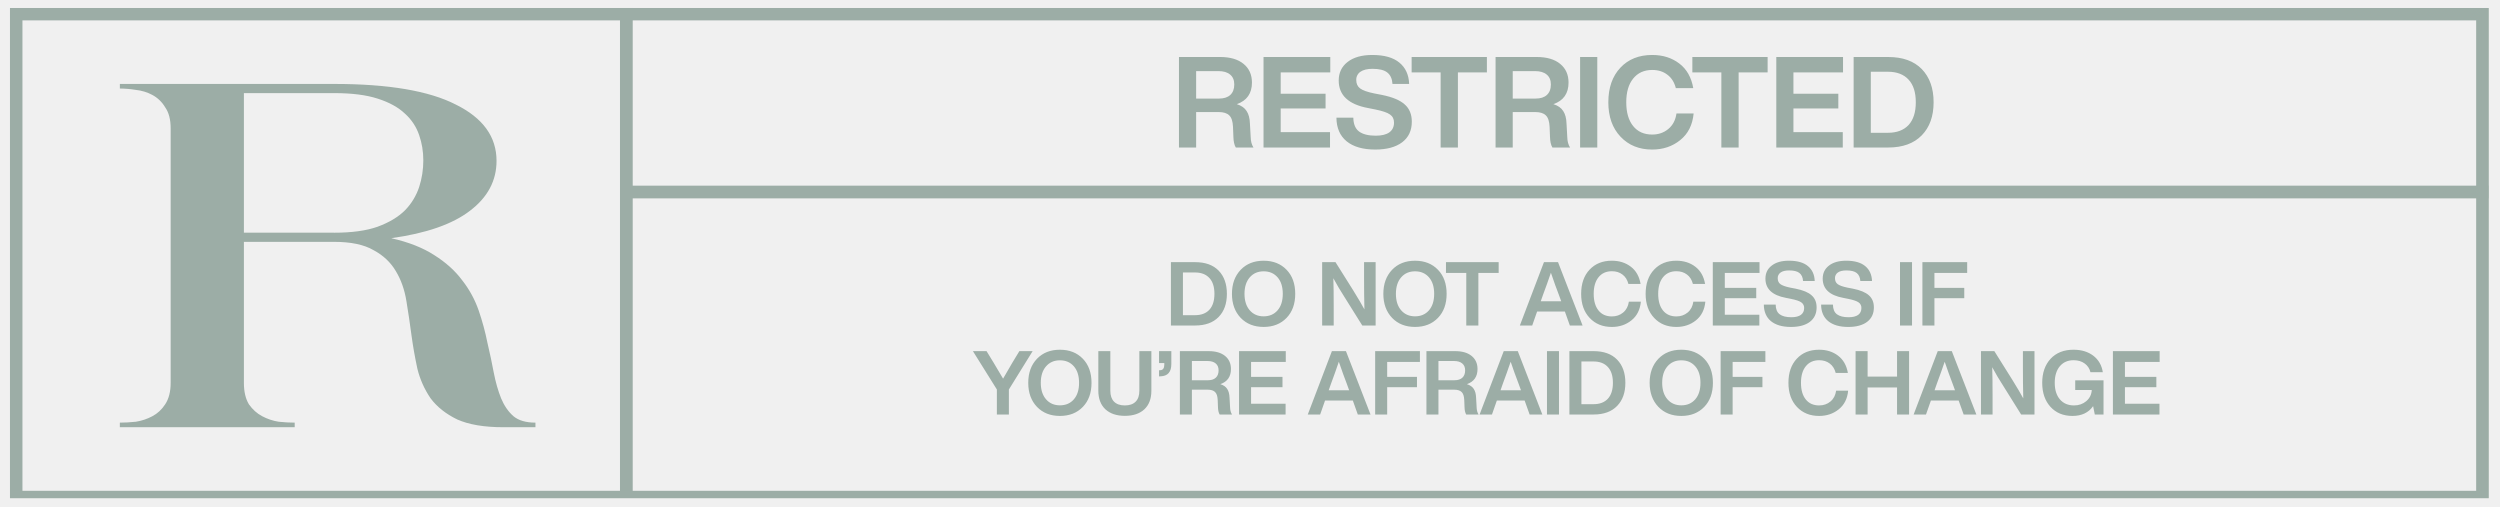
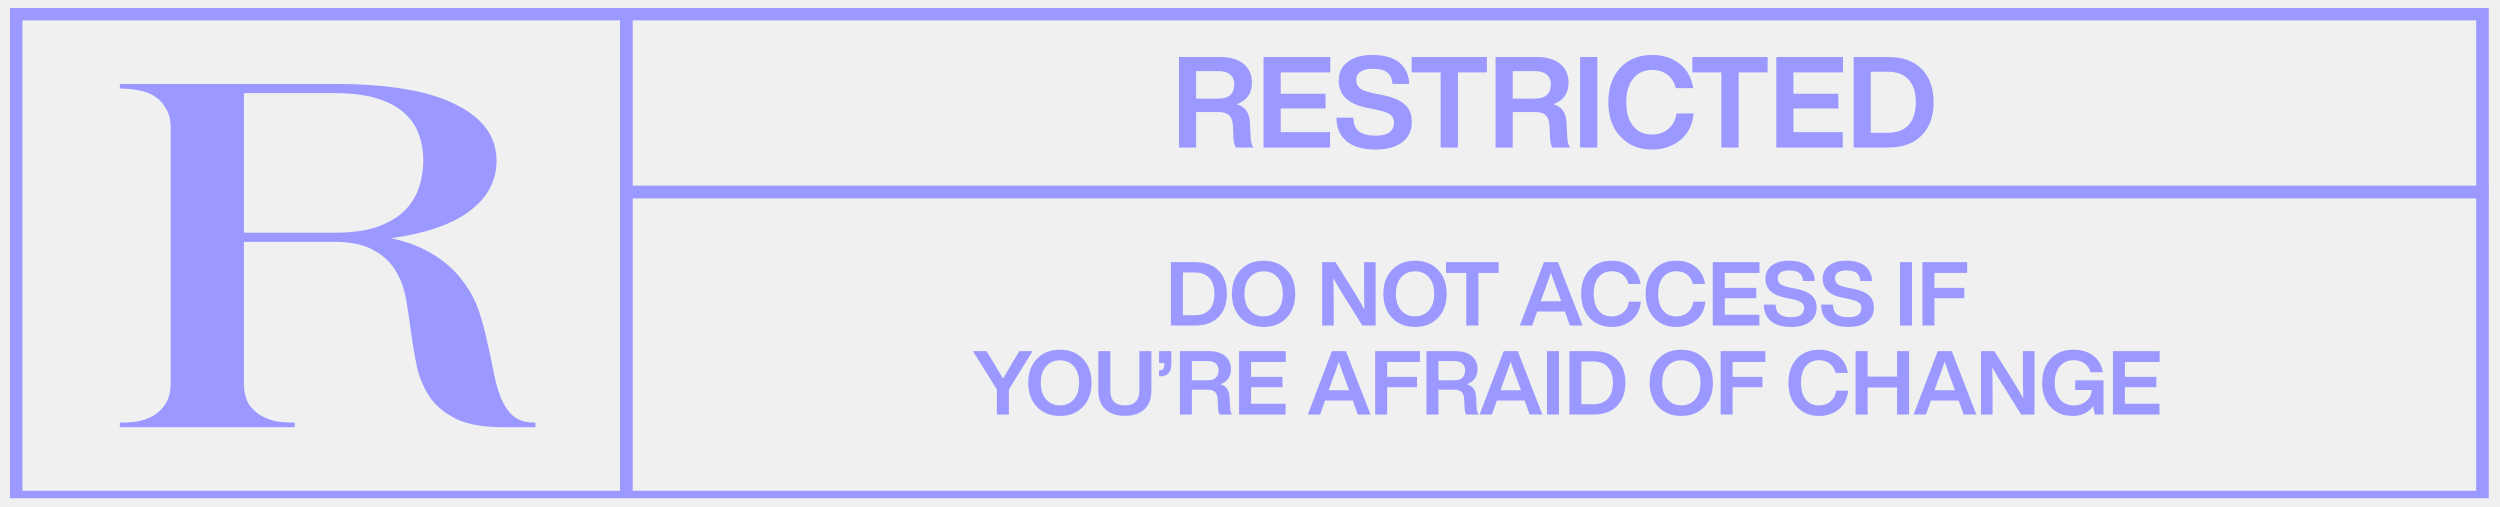
<svg xmlns="http://www.w3.org/2000/svg" width="163" height="33" viewBox="0 0 163 33" fill="none">
  <g clip-path="url(#clip0_56_320)">
    <g clip-path="url(#clip1_56_320)">
      <mask id="mask0_56_320" style="mask-type:luminance" maskUnits="userSpaceOnUse" x="0" y="0" width="163" height="33">
        <path d="M0.635 0.5H162.275V32.828H0.635V0.5Z" fill="white" />
      </mask>
      <g mask="url(#mask0_56_320)">
-         <path fill-rule="evenodd" clip-rule="evenodd" d="M161.446 1.329H1.464V32H161.446V1.329ZM0.635 0.5V32.828H162.275V0.5H0.635Z" fill="#9CADA6" />
-         <path d="M32.822 27.855C31.569 27.855 30.564 27.686 29.808 27.347C29.072 26.989 28.495 26.532 28.077 25.974C27.674 25.386 27.381 24.729 27.212 24.035C27.054 23.305 26.924 22.568 26.824 21.827C26.727 21.089 26.618 20.353 26.496 19.618C26.376 18.882 26.147 18.236 25.809 17.679C25.471 17.102 24.984 16.644 24.347 16.306C23.73 15.948 22.875 15.769 21.781 15.769H15.902V24.96C15.902 25.537 16.012 26.004 16.23 26.363C16.469 26.701 16.757 26.96 17.095 27.138C17.431 27.317 17.794 27.438 18.17 27.497C18.548 27.537 18.896 27.556 19.214 27.556V27.855H7.814V27.556C8.133 27.556 8.481 27.537 8.859 27.497C9.238 27.437 9.596 27.318 9.933 27.138C10.272 26.96 10.55 26.7 10.769 26.363C11.008 26.005 11.127 25.537 11.127 24.96V8.369C11.127 7.791 11.008 7.334 10.769 6.996C10.569 6.656 10.28 6.377 9.933 6.19C9.6 6.012 9.235 5.901 8.86 5.862C8.514 5.805 8.165 5.775 7.815 5.772V5.473H21.781C25.322 5.473 27.968 5.921 29.718 6.817C31.489 7.692 32.374 8.915 32.374 10.487C32.374 11.78 31.798 12.865 30.644 13.74C29.51 14.615 27.799 15.212 25.511 15.53C26.645 15.788 27.579 16.157 28.316 16.635C29.072 17.112 29.679 17.659 30.136 18.276C30.601 18.868 30.964 19.534 31.211 20.245C31.449 20.941 31.639 21.638 31.777 22.334C31.937 23.01 32.076 23.667 32.195 24.304C32.315 24.92 32.474 25.478 32.673 25.974C32.872 26.452 33.14 26.84 33.478 27.138C33.817 27.417 34.294 27.556 34.911 27.556V27.855H32.822ZM21.781 15.173C22.934 15.173 23.879 15.043 24.615 14.784C25.372 14.506 25.969 14.147 26.407 13.71C26.827 13.28 27.143 12.76 27.331 12.188C27.511 11.629 27.601 11.045 27.6 10.457C27.6 9.88 27.511 9.333 27.331 8.816C27.15 8.276 26.831 7.793 26.407 7.414C25.969 6.995 25.372 6.668 24.615 6.428C23.879 6.19 22.934 6.071 21.781 6.071H15.902V15.172H21.78L21.781 15.173Z" fill="#9CADA6" />
-         <path fill-rule="evenodd" clip-rule="evenodd" d="M40.423 32.828V0.5H41.253V32.828H40.423Z" fill="#9CADA6" />
-         <path fill-rule="evenodd" clip-rule="evenodd" d="M40.423 12.105H162.275V12.934H40.424V12.105H40.423Z" fill="#9CADA6" />
-         <path d="M81.495 8.051L81.544 8.93C81.55 9.212 81.611 9.441 81.727 9.618H80.574C80.475 9.452 80.423 9.217 80.417 8.913L80.391 8.267C80.376 7.908 80.293 7.66 80.144 7.521C80 7.377 79.767 7.306 79.448 7.306H77.988V9.618H76.869V3.716H79.547C80.204 3.716 80.716 3.865 81.079 4.164C81.445 4.462 81.627 4.869 81.627 5.383C81.627 6.09 81.298 6.56 80.642 6.791C80.939 6.886 81.152 7.035 81.279 7.239C81.412 7.438 81.484 7.709 81.495 8.051ZM77.988 4.636V6.427H79.48C79.795 6.427 80.039 6.349 80.21 6.195C80.386 6.035 80.475 5.805 80.475 5.506C80.475 5.225 80.384 5.009 80.201 4.86C80.024 4.711 79.771 4.636 79.439 4.636H77.988ZM86.734 3.717V4.719H83.501V6.112H86.427V7.073H83.501V8.615H86.717V9.618H82.382V3.716L86.734 3.717ZM89.663 9.751C88.862 9.751 88.241 9.571 87.799 9.212C87.362 8.853 87.141 8.339 87.135 7.671H88.237C88.243 8.09 88.368 8.391 88.61 8.574C88.859 8.756 89.222 8.847 89.697 8.847C90.083 8.847 90.379 8.775 90.583 8.632C90.788 8.482 90.89 8.27 90.89 7.994C90.89 7.761 90.801 7.585 90.625 7.463C90.454 7.341 90.139 7.233 89.68 7.14L89.182 7.041C87.917 6.802 87.284 6.206 87.284 5.249C87.284 4.742 87.478 4.338 87.864 4.039C88.252 3.736 88.787 3.584 89.473 3.584C90.251 3.584 90.84 3.75 91.238 4.081C91.642 4.412 91.854 4.876 91.877 5.473H90.79C90.769 5.137 90.655 4.888 90.451 4.727C90.251 4.567 89.931 4.487 89.489 4.487C89.147 4.487 88.884 4.551 88.702 4.678C88.614 4.737 88.543 4.817 88.495 4.911C88.447 5.006 88.424 5.111 88.428 5.217C88.428 5.454 88.511 5.637 88.677 5.764C88.849 5.89 89.149 5.999 89.58 6.087L90.094 6.187C90.785 6.325 91.282 6.532 91.586 6.808C91.896 7.079 92.05 7.455 92.05 7.936C92.05 8.51 91.841 8.958 91.42 9.278C91.001 9.593 90.415 9.751 89.663 9.751ZM92.039 3.717H96.946V4.719H95.056V9.618H93.929V4.719H92.039V3.717ZM102.137 8.051L102.186 8.93C102.192 9.212 102.253 9.441 102.368 9.618H101.216C101.117 9.452 101.065 9.217 101.059 8.913L101.034 8.267C101.018 7.908 100.934 7.66 100.785 7.521C100.642 7.377 100.41 7.306 100.089 7.306H98.63V9.618H97.511V3.716H100.189C100.847 3.716 101.358 3.865 101.722 4.164C102.087 4.462 102.269 4.869 102.269 5.383C102.269 6.09 101.941 6.56 101.283 6.791C101.581 6.886 101.794 7.035 101.921 7.239C102.053 7.438 102.126 7.709 102.137 8.051ZM98.63 4.636V6.427H100.122C100.437 6.427 100.681 6.349 100.852 6.195C101.029 6.035 101.117 5.805 101.117 5.506C101.117 5.225 101.026 5.009 100.843 4.86C100.666 4.711 100.412 4.636 100.081 4.636H98.63ZM104.143 9.618H103.023V3.716H104.143V9.618ZM107.723 9.751C106.873 9.751 106.185 9.472 105.659 8.913C105.129 8.355 104.863 7.607 104.863 6.668C104.863 5.722 105.126 4.971 105.651 4.412C106.17 3.86 106.862 3.584 107.723 3.584C108.415 3.584 109.002 3.769 109.489 4.14C109.975 4.509 110.279 5.046 110.401 5.747H109.265C109.166 5.36 108.98 5.068 108.71 4.869C108.445 4.664 108.116 4.561 107.723 4.561C107.199 4.561 106.784 4.749 106.48 5.126C106.181 5.496 106.032 6.01 106.032 6.667C106.032 7.33 106.181 7.847 106.48 8.217C106.778 8.588 107.193 8.773 107.723 8.773C108.132 8.773 108.484 8.652 108.776 8.408C109.069 8.165 109.246 7.827 109.306 7.397H110.425C110.354 8.148 110.061 8.728 109.547 9.137C109.039 9.547 108.431 9.751 107.723 9.751ZM110.341 3.717H115.249V4.719H113.359V9.618H112.232V4.719H110.341V3.717ZM120.165 3.717V4.719H116.932V6.112H119.859V7.073H116.932V8.615H120.149V9.618H115.814V3.716L120.165 3.717ZM120.857 3.717H123.112C124.056 3.717 124.786 3.979 125.299 4.503C125.814 5.034 126.071 5.756 126.071 6.668C126.071 7.579 125.814 8.297 125.299 8.823C124.786 9.353 124.056 9.618 123.112 9.618H120.857V3.717ZM121.976 8.657H123.096C123.675 8.657 124.123 8.488 124.439 8.151C124.753 7.809 124.91 7.313 124.91 6.668C124.91 6.021 124.753 5.529 124.439 5.191C124.123 4.849 123.675 4.678 123.096 4.678H121.976V8.657ZM76.344 17.092H77.922C78.584 17.092 79.095 17.276 79.454 17.644C79.814 18.014 79.993 18.519 79.993 19.158C79.993 19.796 79.814 20.299 79.454 20.667C79.095 21.037 78.584 21.223 77.922 21.223H76.344L76.344 17.092ZM77.127 20.55H77.911C78.317 20.55 78.631 20.433 78.85 20.197C79.071 19.957 79.181 19.61 79.181 19.158C79.181 18.706 79.072 18.361 78.85 18.124C78.631 17.885 78.317 17.765 77.911 17.765H77.127L77.127 20.55ZM83.886 20.724C83.507 21.119 83.008 21.316 82.389 21.316C81.77 21.316 81.272 21.119 80.892 20.724C80.514 20.326 80.323 19.804 80.323 19.158C80.323 18.512 80.513 17.99 80.892 17.591C81.272 17.196 81.77 16.999 82.389 16.999C83.008 16.999 83.507 17.196 83.886 17.591C84.262 17.981 84.449 18.504 84.449 19.158C84.449 19.811 84.262 20.333 83.886 20.724ZM81.141 19.158C81.141 19.61 81.255 19.968 81.484 20.231C81.712 20.494 82.014 20.625 82.389 20.625C82.768 20.625 83.072 20.494 83.3 20.231C83.524 19.972 83.637 19.614 83.637 19.158C83.637 18.701 83.525 18.343 83.3 18.084C83.072 17.821 82.768 17.69 82.389 17.69C82.014 17.69 81.713 17.821 81.484 18.084C81.256 18.348 81.141 18.706 81.141 19.158ZM88.937 18.172V17.092H89.691V21.223H88.821L87.671 19.384C87.41 18.98 87.164 18.566 86.934 18.142C86.951 18.576 86.958 19.243 86.958 20.144V21.223H86.204V17.092H87.074L88.229 18.931C88.573 19.489 88.817 19.902 88.96 20.173C88.944 19.506 88.936 18.839 88.937 18.172ZM93.757 20.724C93.378 21.119 92.879 21.316 92.26 21.316C91.641 21.316 91.142 21.119 90.763 20.724C90.384 20.326 90.194 19.804 90.194 19.158C90.194 18.512 90.384 17.99 90.763 17.591C91.142 17.196 91.641 16.999 92.26 16.999C92.879 16.999 93.378 17.196 93.757 17.591C94.133 17.981 94.32 18.504 94.32 19.158C94.32 19.811 94.133 20.333 93.757 20.724ZM91.013 19.158C91.013 19.61 91.126 19.968 91.355 20.231C91.583 20.494 91.885 20.625 92.26 20.625C92.639 20.625 92.943 20.494 93.171 20.231C93.395 19.972 93.508 19.614 93.508 19.158C93.508 18.701 93.395 18.343 93.171 18.084C92.943 17.821 92.639 17.69 92.26 17.69C91.885 17.69 91.583 17.821 91.355 18.084C91.126 18.348 91.013 18.706 91.013 19.158ZM94.278 17.092H97.713V17.794H96.39V21.223H95.601V17.794H94.278V17.092ZM103.184 21.223H102.354L102.03 20.312H100.219L99.9 21.223H99.094L100.666 17.092H101.583L103.184 21.223ZM100.613 19.198L100.457 19.644H101.792L101.629 19.198C101.493 18.854 101.323 18.381 101.119 17.782C100.956 18.262 100.788 18.734 100.613 19.198ZM105.093 21.317C104.497 21.317 104.015 21.121 103.648 20.73C103.277 20.339 103.091 19.815 103.091 19.158C103.091 18.497 103.275 17.97 103.642 17.58C104.006 17.192 104.49 16.998 105.093 16.998C105.577 16.998 105.988 17.129 106.329 17.388C106.67 17.647 106.882 18.023 106.967 18.514H106.172C106.103 18.243 105.973 18.038 105.784 17.899C105.598 17.756 105.368 17.684 105.093 17.684C104.725 17.684 104.436 17.815 104.223 18.078C104.014 18.337 103.909 18.697 103.909 19.158C103.909 19.622 104.014 19.983 104.223 20.243C104.431 20.502 104.722 20.631 105.093 20.631C105.38 20.631 105.625 20.547 105.83 20.376C106.035 20.206 106.159 19.97 106.202 19.669H106.985C106.934 20.194 106.73 20.6 106.37 20.887C106.014 21.173 105.588 21.317 105.093 21.317ZM109.298 21.317C108.702 21.317 108.22 21.121 107.853 20.73C107.482 20.339 107.295 19.815 107.295 19.158C107.295 18.497 107.48 17.97 107.847 17.58C108.211 17.192 108.694 16.998 109.298 16.998C109.781 16.998 110.193 17.129 110.533 17.388C110.874 17.647 111.087 18.023 111.172 18.514H110.377C110.308 18.243 110.178 18.038 109.988 17.899C109.802 17.756 109.572 17.684 109.298 17.684C108.93 17.684 108.64 17.815 108.427 18.078C108.218 18.337 108.114 18.697 108.114 19.158C108.114 19.622 108.218 19.983 108.427 20.243C108.636 20.502 108.927 20.631 109.298 20.631C109.584 20.631 109.829 20.547 110.035 20.376C110.239 20.206 110.363 19.97 110.406 19.669H111.189C111.139 20.194 110.934 20.6 110.575 20.887C110.218 21.173 109.793 21.317 109.298 21.317ZM114.721 17.092V17.794H112.457V18.769H114.506V19.442H112.457V20.521H114.709V21.223H111.674V17.092H114.721ZM116.771 21.317C116.211 21.317 115.775 21.191 115.465 20.939C115.161 20.688 115.006 20.327 115.001 19.86H115.774C115.777 20.154 115.865 20.365 116.035 20.492C116.209 20.62 116.462 20.684 116.794 20.684C117.065 20.684 117.272 20.633 117.415 20.533C117.558 20.428 117.63 20.28 117.63 20.087C117.634 20.014 117.619 19.941 117.586 19.876C117.554 19.811 117.505 19.755 117.444 19.714C117.324 19.63 117.105 19.554 116.782 19.489L116.435 19.419C115.549 19.252 115.106 18.834 115.106 18.166C115.106 17.809 115.241 17.527 115.513 17.319C115.783 17.105 116.158 16.998 116.638 16.998C117.183 16.998 117.595 17.116 117.874 17.347C118.157 17.58 118.305 17.905 118.32 18.322H117.56C117.544 18.087 117.466 17.912 117.323 17.8C117.183 17.687 116.959 17.632 116.649 17.632C116.409 17.632 116.226 17.676 116.098 17.765C116.036 17.806 115.987 17.863 115.953 17.929C115.92 17.995 115.904 18.068 115.907 18.142C115.907 18.309 115.965 18.437 116.081 18.525C116.201 18.614 116.412 18.689 116.713 18.752L117.074 18.821C117.557 18.918 117.905 19.062 118.117 19.256C118.334 19.446 118.443 19.709 118.443 20.045C118.443 20.448 118.295 20.761 118.002 20.985C117.707 21.206 117.298 21.317 116.771 21.317ZM120.506 21.317C119.944 21.317 119.51 21.191 119.2 20.939C118.894 20.688 118.739 20.327 118.736 19.86H119.507C119.512 20.154 119.598 20.365 119.768 20.492C119.943 20.62 120.196 20.684 120.529 20.684C120.799 20.684 121.007 20.633 121.149 20.533C121.292 20.428 121.363 20.28 121.363 20.087C121.367 20.014 121.353 19.941 121.32 19.876C121.288 19.811 121.239 19.755 121.179 19.714C121.059 19.63 120.839 19.554 120.517 19.489L120.168 19.419C119.283 19.252 118.84 18.834 118.84 18.166C118.84 17.809 118.976 17.527 119.246 17.319C119.518 17.105 119.893 16.998 120.372 16.998C120.917 16.998 121.329 17.116 121.608 17.347C121.891 17.58 122.04 17.905 122.056 18.322H121.294C121.279 18.087 121.2 17.912 121.057 17.8C120.917 17.687 120.693 17.632 120.383 17.632C120.143 17.632 119.96 17.676 119.832 17.765C119.771 17.806 119.721 17.862 119.688 17.928C119.654 17.995 119.638 18.068 119.641 18.142C119.641 18.309 119.699 18.437 119.816 18.525C119.934 18.614 120.146 18.689 120.447 18.752L120.808 18.821C121.291 18.918 121.639 19.062 121.852 19.256C122.068 19.446 122.177 19.709 122.177 20.045C122.177 20.448 122.03 20.761 121.736 20.985C121.441 21.206 121.032 21.317 120.506 21.317ZM124.664 21.223H123.88V17.092H124.664V21.223ZM128.26 17.092V17.794H126.125V18.769H128.07V19.442H126.125V21.223H125.341V17.092H128.26ZM66.011 23.638L66.463 22.894H67.328L65.779 25.395V27.026H64.996V25.395L63.434 22.894H64.323L64.781 23.644C65.151 24.262 65.359 24.61 65.401 24.688C65.506 24.503 65.709 24.151 66.011 23.638ZM70.604 26.527C70.225 26.921 69.726 27.119 69.107 27.119C68.489 27.119 67.989 26.921 67.61 26.527C67.231 26.129 67.042 25.607 67.042 24.961C67.042 24.314 67.231 23.792 67.61 23.393C67.989 22.999 68.489 22.802 69.108 22.802C69.726 22.802 70.225 22.999 70.604 23.393C70.979 23.784 71.167 24.306 71.167 24.96C71.167 25.614 70.979 26.137 70.604 26.527ZM67.859 24.961C67.859 25.413 67.973 25.771 68.202 26.034C68.43 26.297 68.732 26.428 69.108 26.428C69.486 26.428 69.79 26.297 70.018 26.034C70.243 25.774 70.355 25.417 70.355 24.96C70.355 24.503 70.243 24.146 70.018 23.887C69.79 23.623 69.486 23.492 69.107 23.492C68.732 23.492 68.43 23.623 68.202 23.887C67.973 24.15 67.859 24.508 67.859 24.96V24.961ZM73.341 27.113C72.803 27.113 72.379 26.97 72.069 26.684C71.764 26.394 71.611 25.989 71.611 25.471V22.894H72.394V25.477C72.394 25.79 72.476 26.028 72.638 26.19C72.801 26.353 73.034 26.434 73.341 26.434C73.646 26.434 73.88 26.353 74.042 26.19C74.205 26.028 74.286 25.79 74.286 25.477V22.894H75.07V25.471C75.07 25.997 74.917 26.403 74.611 26.689C74.306 26.972 73.883 27.113 73.341 27.113ZM75.57 23.672V22.894H76.371V23.736C76.371 24.254 76.137 24.521 75.669 24.536L75.57 24.542V24.142L75.663 24.136C75.83 24.124 75.913 24.002 75.913 23.765V23.672H75.57ZM80.166 25.929L80.2 26.544C80.204 26.742 80.247 26.902 80.328 27.026H79.522C79.452 26.91 79.415 26.745 79.411 26.533L79.394 26.08C79.382 25.829 79.325 25.654 79.22 25.558C79.119 25.457 78.957 25.407 78.732 25.407H77.711V27.026H76.928V22.894H78.802C79.262 22.894 79.62 22.999 79.875 23.208C80.13 23.417 80.258 23.701 80.258 24.06C80.258 24.556 80.028 24.885 79.568 25.047C79.777 25.113 79.926 25.218 80.014 25.361C80.107 25.5 80.157 25.689 80.166 25.929ZM77.711 23.538V24.792H78.755C78.976 24.792 79.146 24.738 79.266 24.63C79.39 24.517 79.452 24.357 79.452 24.148C79.452 23.951 79.388 23.799 79.261 23.695C79.137 23.59 78.958 23.538 78.727 23.538H77.711ZM83.833 22.894V23.596H81.57V24.572H83.618V25.245H81.57V26.323H83.821V27.026H80.786V22.894H83.833ZM89.358 27.026H88.529L88.204 26.115H86.393L86.074 27.026H85.267L86.84 22.894H87.756L89.358 27.026ZM86.788 25.001L86.631 25.447H87.965L87.803 25.001C87.668 24.656 87.497 24.184 87.292 23.585C87.13 24.065 86.962 24.536 86.788 25.001ZM92.579 22.894V23.596H90.444V24.572H92.387V25.245H90.444V27.026H89.66V22.894H92.579ZM96.241 25.929L96.276 26.544C96.28 26.742 96.322 26.902 96.404 27.026H95.597C95.527 26.91 95.491 26.745 95.487 26.533L95.469 26.08C95.458 25.829 95.4 25.654 95.296 25.558C95.195 25.457 95.032 25.407 94.808 25.407H93.787V27.026H93.004V22.894H94.878C95.338 22.894 95.696 22.999 95.951 23.208C96.206 23.417 96.334 23.701 96.334 24.06C96.334 24.556 96.104 24.885 95.643 25.047C95.852 25.113 96.001 25.218 96.091 25.361C96.183 25.5 96.234 25.689 96.241 25.929ZM93.787 23.538V24.792H94.831C95.051 24.792 95.222 24.738 95.342 24.63C95.466 24.517 95.527 24.357 95.527 24.148C95.527 23.951 95.463 23.799 95.336 23.695C95.212 23.59 95.035 23.538 94.802 23.538H93.787ZM100.56 27.026H99.731L99.406 26.115H97.595L97.276 27.026H96.47L98.043 22.894H98.96L100.56 27.026ZM97.99 25.001L97.834 25.447H99.168L99.006 25.001C98.826 24.533 98.655 24.06 98.495 23.585C98.332 24.065 98.164 24.536 97.99 25.001ZM101.646 27.026H100.863V22.894H101.646V27.026ZM102.325 22.894H103.903C104.565 22.894 105.075 23.078 105.434 23.446C105.795 23.817 105.974 24.322 105.974 24.96C105.974 25.598 105.795 26.102 105.434 26.469C105.075 26.839 104.565 27.026 103.903 27.026H102.325V22.894ZM103.108 26.353H103.892C104.298 26.353 104.611 26.235 104.831 25.999C105.052 25.759 105.162 25.413 105.162 24.96C105.162 24.508 105.052 24.163 104.831 23.927C104.611 23.687 104.298 23.568 103.892 23.568H103.108V26.353ZM111.119 26.527C110.74 26.921 110.241 27.119 109.622 27.119C109.003 27.119 108.504 26.921 108.125 26.527C107.746 26.129 107.556 25.607 107.556 24.961C107.556 24.314 107.746 23.792 108.125 23.393C108.504 22.999 109.003 22.802 109.622 22.802C110.241 22.802 110.74 22.999 111.119 23.393C111.494 23.784 111.682 24.306 111.682 24.96C111.682 25.614 111.494 26.137 111.119 26.527ZM108.374 24.961C108.374 25.413 108.489 25.771 108.717 26.034C108.945 26.297 109.247 26.428 109.622 26.428C110.001 26.428 110.305 26.297 110.533 26.034C110.757 25.774 110.87 25.417 110.87 24.96C110.87 24.503 110.757 24.146 110.533 23.887C110.305 23.623 110.001 23.492 109.622 23.492C109.247 23.492 108.945 23.623 108.717 23.887C108.489 24.15 108.374 24.508 108.374 24.96V24.961ZM115.103 22.894V23.596H112.968V24.572H114.911V25.245H112.968V27.026H112.185V22.894H115.103ZM118.608 27.119C118.012 27.119 117.53 26.924 117.162 26.533C116.792 26.142 116.606 25.617 116.606 24.96C116.606 24.299 116.789 23.772 117.156 23.382C117.52 22.994 118.004 22.802 118.608 22.802C119.091 22.802 119.502 22.931 119.843 23.191C120.184 23.45 120.396 23.825 120.482 24.316H119.688C119.617 24.045 119.487 23.841 119.299 23.702C119.112 23.558 118.883 23.486 118.608 23.486C118.241 23.486 117.95 23.617 117.737 23.881C117.528 24.14 117.424 24.5 117.424 24.96C117.424 25.425 117.528 25.786 117.737 26.045C117.946 26.305 118.236 26.434 118.608 26.434C118.894 26.434 119.139 26.349 119.344 26.179C119.55 26.008 119.673 25.772 119.716 25.471H120.499C120.45 25.997 120.244 26.403 119.884 26.689C119.528 26.976 119.103 27.119 118.608 27.119ZM123.688 24.554V22.895H124.472V27.026H123.688V25.262H121.768V27.026H120.984V22.894H121.768V24.554H123.688ZM128.859 27.026H128.029L127.704 26.115H125.895L125.575 27.026H124.769L126.341 22.894H127.258L128.859 27.026ZM126.288 25.001L126.132 25.447H127.467L127.304 25.001C127.169 24.656 126.998 24.184 126.794 23.585C126.631 24.065 126.462 24.536 126.288 25.001ZM131.894 23.974V22.894H132.648V27.026H131.778L130.629 25.186C130.367 24.783 130.121 24.369 129.893 23.945C129.907 24.378 129.916 25.045 129.916 25.947V27.026H129.16V22.894H130.031L131.185 24.734C131.531 25.291 131.774 25.705 131.917 25.975C131.9 25.308 131.892 24.641 131.894 23.974ZM135.304 25.43V24.798H137.15V27.026H136.581L136.471 26.481C136.173 26.906 135.724 27.119 135.125 27.119C134.529 27.119 134.051 26.921 133.691 26.527C133.332 26.132 133.152 25.61 133.152 24.961C133.152 24.311 133.335 23.786 133.702 23.388C134.07 22.997 134.567 22.802 135.195 22.802C135.713 22.802 136.144 22.933 136.488 23.196C136.828 23.459 137.034 23.817 137.103 24.269H136.297C136.246 24.037 136.109 23.831 135.914 23.695C135.721 23.556 135.483 23.486 135.2 23.486C134.822 23.486 134.521 23.617 134.3 23.881C134.08 24.144 133.969 24.504 133.969 24.96C133.969 25.417 134.082 25.777 134.306 26.039C134.53 26.302 134.838 26.434 135.229 26.434C135.538 26.434 135.804 26.342 136.024 26.156C136.245 25.97 136.364 25.728 136.384 25.43H135.304ZM140.809 22.894V23.596H138.546V24.572H140.594V25.245H138.546V26.323H140.797V27.026H137.762V22.894H140.809Z" fill="#9CADA6" />
+         <path fill-rule="evenodd" clip-rule="evenodd" d="M161.446 1.329H1.464V32H161.446V1.329ZM0.635 0.5V32.828H162.275V0.5H0.635Z" fill="#9b99ff" />
+         <path d="M32.822 27.855C31.569 27.855 30.564 27.686 29.808 27.347C29.072 26.989 28.495 26.532 28.077 25.974C27.674 25.386 27.381 24.729 27.212 24.035C27.054 23.305 26.924 22.568 26.824 21.827C26.727 21.089 26.618 20.353 26.496 19.618C26.376 18.882 26.147 18.236 25.809 17.679C25.471 17.102 24.984 16.644 24.347 16.306C23.73 15.948 22.875 15.769 21.781 15.769H15.902V24.96C15.902 25.537 16.012 26.004 16.23 26.363C16.469 26.701 16.757 26.96 17.095 27.138C17.431 27.317 17.794 27.438 18.17 27.497C18.548 27.537 18.896 27.556 19.214 27.556V27.855H7.814V27.556C8.133 27.556 8.481 27.537 8.859 27.497C9.238 27.437 9.596 27.318 9.933 27.138C10.272 26.96 10.55 26.7 10.769 26.363C11.008 26.005 11.127 25.537 11.127 24.96V8.369C11.127 7.791 11.008 7.334 10.769 6.996C10.569 6.656 10.28 6.377 9.933 6.19C9.6 6.012 9.235 5.901 8.86 5.862C8.514 5.805 8.165 5.775 7.815 5.772V5.473H21.781C25.322 5.473 27.968 5.921 29.718 6.817C31.489 7.692 32.374 8.915 32.374 10.487C32.374 11.78 31.798 12.865 30.644 13.74C29.51 14.615 27.799 15.212 25.511 15.53C26.645 15.788 27.579 16.157 28.316 16.635C29.072 17.112 29.679 17.659 30.136 18.276C30.601 18.868 30.964 19.534 31.211 20.245C31.449 20.941 31.639 21.638 31.777 22.334C31.937 23.01 32.076 23.667 32.195 24.304C32.315 24.92 32.474 25.478 32.673 25.974C32.872 26.452 33.14 26.84 33.478 27.138C33.817 27.417 34.294 27.556 34.911 27.556V27.855H32.822ZM21.781 15.173C22.934 15.173 23.879 15.043 24.615 14.784C25.372 14.506 25.969 14.147 26.407 13.71C26.827 13.28 27.143 12.76 27.331 12.188C27.511 11.629 27.601 11.045 27.6 10.457C27.6 9.88 27.511 9.333 27.331 8.816C27.15 8.276 26.831 7.793 26.407 7.414C25.969 6.995 25.372 6.668 24.615 6.428C23.879 6.19 22.934 6.071 21.781 6.071H15.902V15.172H21.78L21.781 15.173Z" fill="#9b99ff" />
+         <path fill-rule="evenodd" clip-rule="evenodd" d="M40.423 32.828V0.5H41.253V32.828H40.423Z" fill="#9b99ff" />
+         <path fill-rule="evenodd" clip-rule="evenodd" d="M40.423 12.105H162.275V12.934H40.424V12.105H40.423Z" fill="#9b99ff" />
+         <path d="M81.495 8.051L81.544 8.93C81.55 9.212 81.611 9.441 81.727 9.618H80.574C80.475 9.452 80.423 9.217 80.417 8.913L80.391 8.267C80.376 7.908 80.293 7.66 80.144 7.521C80 7.377 79.767 7.306 79.448 7.306H77.988V9.618H76.869V3.716H79.547C80.204 3.716 80.716 3.865 81.079 4.164C81.445 4.462 81.627 4.869 81.627 5.383C81.627 6.09 81.298 6.56 80.642 6.791C80.939 6.886 81.152 7.035 81.279 7.239C81.412 7.438 81.484 7.709 81.495 8.051ZM77.988 4.636V6.427H79.48C79.795 6.427 80.039 6.349 80.21 6.195C80.386 6.035 80.475 5.805 80.475 5.506C80.475 5.225 80.384 5.009 80.201 4.86C80.024 4.711 79.771 4.636 79.439 4.636H77.988ZM86.734 3.717V4.719H83.501V6.112H86.427V7.073H83.501V8.615H86.717V9.618H82.382V3.716L86.734 3.717ZM89.663 9.751C88.862 9.751 88.241 9.571 87.799 9.212C87.362 8.853 87.141 8.339 87.135 7.671H88.237C88.243 8.09 88.368 8.391 88.61 8.574C88.859 8.756 89.222 8.847 89.697 8.847C90.083 8.847 90.379 8.775 90.583 8.632C90.788 8.482 90.89 8.27 90.89 7.994C90.89 7.761 90.801 7.585 90.625 7.463C90.454 7.341 90.139 7.233 89.68 7.14L89.182 7.041C87.917 6.802 87.284 6.206 87.284 5.249C87.284 4.742 87.478 4.338 87.864 4.039C88.252 3.736 88.787 3.584 89.473 3.584C90.251 3.584 90.84 3.75 91.238 4.081C91.642 4.412 91.854 4.876 91.877 5.473H90.79C90.769 5.137 90.655 4.888 90.451 4.727C90.251 4.567 89.931 4.487 89.489 4.487C89.147 4.487 88.884 4.551 88.702 4.678C88.614 4.737 88.543 4.817 88.495 4.911C88.447 5.006 88.424 5.111 88.428 5.217C88.428 5.454 88.511 5.637 88.677 5.764C88.849 5.89 89.149 5.999 89.58 6.087L90.094 6.187C90.785 6.325 91.282 6.532 91.586 6.808C91.896 7.079 92.05 7.455 92.05 7.936C92.05 8.51 91.841 8.958 91.42 9.278C91.001 9.593 90.415 9.751 89.663 9.751ZM92.039 3.717H96.946V4.719H95.056V9.618H93.929V4.719H92.039V3.717ZM102.137 8.051L102.186 8.93C102.192 9.212 102.253 9.441 102.368 9.618H101.216C101.117 9.452 101.065 9.217 101.059 8.913L101.034 8.267C101.018 7.908 100.934 7.66 100.785 7.521C100.642 7.377 100.41 7.306 100.089 7.306H98.63V9.618H97.511V3.716H100.189C100.847 3.716 101.358 3.865 101.722 4.164C102.087 4.462 102.269 4.869 102.269 5.383C102.269 6.09 101.941 6.56 101.283 6.791C101.581 6.886 101.794 7.035 101.921 7.239C102.053 7.438 102.126 7.709 102.137 8.051ZM98.63 4.636V6.427H100.122C100.437 6.427 100.681 6.349 100.852 6.195C101.029 6.035 101.117 5.805 101.117 5.506C101.117 5.225 101.026 5.009 100.843 4.86C100.666 4.711 100.412 4.636 100.081 4.636H98.63ZM104.143 9.618H103.023V3.716H104.143V9.618ZM107.723 9.751C106.873 9.751 106.185 9.472 105.659 8.913C105.129 8.355 104.863 7.607 104.863 6.668C104.863 5.722 105.126 4.971 105.651 4.412C106.17 3.86 106.862 3.584 107.723 3.584C108.415 3.584 109.002 3.769 109.489 4.14C109.975 4.509 110.279 5.046 110.401 5.747H109.265C109.166 5.36 108.98 5.068 108.71 4.869C108.445 4.664 108.116 4.561 107.723 4.561C107.199 4.561 106.784 4.749 106.48 5.126C106.181 5.496 106.032 6.01 106.032 6.667C106.032 7.33 106.181 7.847 106.48 8.217C106.778 8.588 107.193 8.773 107.723 8.773C108.132 8.773 108.484 8.652 108.776 8.408C109.069 8.165 109.246 7.827 109.306 7.397H110.425C110.354 8.148 110.061 8.728 109.547 9.137C109.039 9.547 108.431 9.751 107.723 9.751ZM110.341 3.717H115.249V4.719H113.359V9.618H112.232V4.719H110.341V3.717ZM120.165 3.717V4.719H116.932V6.112H119.859V7.073H116.932V8.615H120.149V9.618H115.814V3.716L120.165 3.717ZM120.857 3.717H123.112C124.056 3.717 124.786 3.979 125.299 4.503C125.814 5.034 126.071 5.756 126.071 6.668C126.071 7.579 125.814 8.297 125.299 8.823C124.786 9.353 124.056 9.618 123.112 9.618H120.857V3.717ZM121.976 8.657H123.096C123.675 8.657 124.123 8.488 124.439 8.151C124.753 7.809 124.91 7.313 124.91 6.668C124.91 6.021 124.753 5.529 124.439 5.191C124.123 4.849 123.675 4.678 123.096 4.678H121.976V8.657ZM76.344 17.092H77.922C78.584 17.092 79.095 17.276 79.454 17.644C79.814 18.014 79.993 18.519 79.993 19.158C79.993 19.796 79.814 20.299 79.454 20.667C79.095 21.037 78.584 21.223 77.922 21.223H76.344L76.344 17.092ZM77.127 20.55H77.911C78.317 20.55 78.631 20.433 78.85 20.197C79.071 19.957 79.181 19.61 79.181 19.158C79.181 18.706 79.072 18.361 78.85 18.124C78.631 17.885 78.317 17.765 77.911 17.765H77.127L77.127 20.55ZM83.886 20.724C83.507 21.119 83.008 21.316 82.389 21.316C81.77 21.316 81.272 21.119 80.892 20.724C80.514 20.326 80.323 19.804 80.323 19.158C80.323 18.512 80.513 17.99 80.892 17.591C81.272 17.196 81.77 16.999 82.389 16.999C83.008 16.999 83.507 17.196 83.886 17.591C84.262 17.981 84.449 18.504 84.449 19.158C84.449 19.811 84.262 20.333 83.886 20.724ZM81.141 19.158C81.141 19.61 81.255 19.968 81.484 20.231C81.712 20.494 82.014 20.625 82.389 20.625C82.768 20.625 83.072 20.494 83.3 20.231C83.524 19.972 83.637 19.614 83.637 19.158C83.637 18.701 83.525 18.343 83.3 18.084C83.072 17.821 82.768 17.69 82.389 17.69C82.014 17.69 81.713 17.821 81.484 18.084C81.256 18.348 81.141 18.706 81.141 19.158ZM88.937 18.172V17.092H89.691V21.223H88.821L87.671 19.384C87.41 18.98 87.164 18.566 86.934 18.142C86.951 18.576 86.958 19.243 86.958 20.144V21.223H86.204V17.092H87.074L88.229 18.931C88.573 19.489 88.817 19.902 88.96 20.173C88.944 19.506 88.936 18.839 88.937 18.172ZM93.757 20.724C93.378 21.119 92.879 21.316 92.26 21.316C91.641 21.316 91.142 21.119 90.763 20.724C90.384 20.326 90.194 19.804 90.194 19.158C90.194 18.512 90.384 17.99 90.763 17.591C91.142 17.196 91.641 16.999 92.26 16.999C92.879 16.999 93.378 17.196 93.757 17.591C94.133 17.981 94.32 18.504 94.32 19.158C94.32 19.811 94.133 20.333 93.757 20.724ZM91.013 19.158C91.013 19.61 91.126 19.968 91.355 20.231C91.583 20.494 91.885 20.625 92.26 20.625C92.639 20.625 92.943 20.494 93.171 20.231C93.395 19.972 93.508 19.614 93.508 19.158C93.508 18.701 93.395 18.343 93.171 18.084C92.943 17.821 92.639 17.69 92.26 17.69C91.885 17.69 91.583 17.821 91.355 18.084C91.126 18.348 91.013 18.706 91.013 19.158ZM94.278 17.092H97.713V17.794H96.39V21.223H95.601V17.794H94.278V17.092ZM103.184 21.223H102.354L102.03 20.312H100.219L99.9 21.223H99.094L100.666 17.092H101.583L103.184 21.223ZM100.613 19.198L100.457 19.644H101.792L101.629 19.198C101.493 18.854 101.323 18.381 101.119 17.782C100.956 18.262 100.788 18.734 100.613 19.198ZM105.093 21.317C104.497 21.317 104.015 21.121 103.648 20.73C103.277 20.339 103.091 19.815 103.091 19.158C103.091 18.497 103.275 17.97 103.642 17.58C104.006 17.192 104.49 16.998 105.093 16.998C105.577 16.998 105.988 17.129 106.329 17.388C106.67 17.647 106.882 18.023 106.967 18.514H106.172C106.103 18.243 105.973 18.038 105.784 17.899C105.598 17.756 105.368 17.684 105.093 17.684C104.725 17.684 104.436 17.815 104.223 18.078C104.014 18.337 103.909 18.697 103.909 19.158C103.909 19.622 104.014 19.983 104.223 20.243C104.431 20.502 104.722 20.631 105.093 20.631C105.38 20.631 105.625 20.547 105.83 20.376C106.035 20.206 106.159 19.97 106.202 19.669H106.985C106.934 20.194 106.73 20.6 106.37 20.887C106.014 21.173 105.588 21.317 105.093 21.317ZM109.298 21.317C108.702 21.317 108.22 21.121 107.853 20.73C107.482 20.339 107.295 19.815 107.295 19.158C107.295 18.497 107.48 17.97 107.847 17.58C108.211 17.192 108.694 16.998 109.298 16.998C109.781 16.998 110.193 17.129 110.533 17.388C110.874 17.647 111.087 18.023 111.172 18.514H110.377C110.308 18.243 110.178 18.038 109.988 17.899C109.802 17.756 109.572 17.684 109.298 17.684C108.93 17.684 108.64 17.815 108.427 18.078C108.218 18.337 108.114 18.697 108.114 19.158C108.114 19.622 108.218 19.983 108.427 20.243C108.636 20.502 108.927 20.631 109.298 20.631C109.584 20.631 109.829 20.547 110.035 20.376C110.239 20.206 110.363 19.97 110.406 19.669H111.189C111.139 20.194 110.934 20.6 110.575 20.887C110.218 21.173 109.793 21.317 109.298 21.317ZM114.721 17.092V17.794H112.457V18.769H114.506V19.442H112.457V20.521H114.709V21.223H111.674V17.092H114.721ZM116.771 21.317C116.211 21.317 115.775 21.191 115.465 20.939C115.161 20.688 115.006 20.327 115.001 19.86H115.774C115.777 20.154 115.865 20.365 116.035 20.492C116.209 20.62 116.462 20.684 116.794 20.684C117.065 20.684 117.272 20.633 117.415 20.533C117.558 20.428 117.63 20.28 117.63 20.087C117.634 20.014 117.619 19.941 117.586 19.876C117.554 19.811 117.505 19.755 117.444 19.714C117.324 19.63 117.105 19.554 116.782 19.489L116.435 19.419C115.549 19.252 115.106 18.834 115.106 18.166C115.106 17.809 115.241 17.527 115.513 17.319C115.783 17.105 116.158 16.998 116.638 16.998C117.183 16.998 117.595 17.116 117.874 17.347C118.157 17.58 118.305 17.905 118.32 18.322H117.56C117.544 18.087 117.466 17.912 117.323 17.8C117.183 17.687 116.959 17.632 116.649 17.632C116.409 17.632 116.226 17.676 116.098 17.765C116.036 17.806 115.987 17.863 115.953 17.929C115.92 17.995 115.904 18.068 115.907 18.142C115.907 18.309 115.965 18.437 116.081 18.525C116.201 18.614 116.412 18.689 116.713 18.752L117.074 18.821C117.557 18.918 117.905 19.062 118.117 19.256C118.334 19.446 118.443 19.709 118.443 20.045C118.443 20.448 118.295 20.761 118.002 20.985C117.707 21.206 117.298 21.317 116.771 21.317ZM120.506 21.317C119.944 21.317 119.51 21.191 119.2 20.939C118.894 20.688 118.739 20.327 118.736 19.86H119.507C119.512 20.154 119.598 20.365 119.768 20.492C119.943 20.62 120.196 20.684 120.529 20.684C120.799 20.684 121.007 20.633 121.149 20.533C121.292 20.428 121.363 20.28 121.363 20.087C121.367 20.014 121.353 19.941 121.32 19.876C121.288 19.811 121.239 19.755 121.179 19.714C121.059 19.63 120.839 19.554 120.517 19.489L120.168 19.419C119.283 19.252 118.84 18.834 118.84 18.166C118.84 17.809 118.976 17.527 119.246 17.319C119.518 17.105 119.893 16.998 120.372 16.998C120.917 16.998 121.329 17.116 121.608 17.347C121.891 17.58 122.04 17.905 122.056 18.322H121.294C121.279 18.087 121.2 17.912 121.057 17.8C120.917 17.687 120.693 17.632 120.383 17.632C120.143 17.632 119.96 17.676 119.832 17.765C119.771 17.806 119.721 17.862 119.688 17.928C119.654 17.995 119.638 18.068 119.641 18.142C119.641 18.309 119.699 18.437 119.816 18.525C119.934 18.614 120.146 18.689 120.447 18.752L120.808 18.821C121.291 18.918 121.639 19.062 121.852 19.256C122.068 19.446 122.177 19.709 122.177 20.045C122.177 20.448 122.03 20.761 121.736 20.985C121.441 21.206 121.032 21.317 120.506 21.317ZM124.664 21.223H123.88V17.092H124.664V21.223ZM128.26 17.092V17.794H126.125V18.769H128.07V19.442H126.125V21.223H125.341V17.092H128.26ZM66.011 23.638L66.463 22.894H67.328L65.779 25.395V27.026H64.996V25.395L63.434 22.894H64.323L64.781 23.644C65.151 24.262 65.359 24.61 65.401 24.688C65.506 24.503 65.709 24.151 66.011 23.638ZM70.604 26.527C70.225 26.921 69.726 27.119 69.107 27.119C68.489 27.119 67.989 26.921 67.61 26.527C67.231 26.129 67.042 25.607 67.042 24.961C67.042 24.314 67.231 23.792 67.61 23.393C67.989 22.999 68.489 22.802 69.108 22.802C69.726 22.802 70.225 22.999 70.604 23.393C70.979 23.784 71.167 24.306 71.167 24.96C71.167 25.614 70.979 26.137 70.604 26.527ZM67.859 24.961C67.859 25.413 67.973 25.771 68.202 26.034C68.43 26.297 68.732 26.428 69.108 26.428C69.486 26.428 69.79 26.297 70.018 26.034C70.243 25.774 70.355 25.417 70.355 24.96C70.355 24.503 70.243 24.146 70.018 23.887C69.79 23.623 69.486 23.492 69.107 23.492C68.732 23.492 68.43 23.623 68.202 23.887C67.973 24.15 67.859 24.508 67.859 24.96V24.961ZM73.341 27.113C72.803 27.113 72.379 26.97 72.069 26.684C71.764 26.394 71.611 25.989 71.611 25.471V22.894H72.394V25.477C72.394 25.79 72.476 26.028 72.638 26.19C72.801 26.353 73.034 26.434 73.341 26.434C73.646 26.434 73.88 26.353 74.042 26.19C74.205 26.028 74.286 25.79 74.286 25.477V22.894H75.07V25.471C75.07 25.997 74.917 26.403 74.611 26.689C74.306 26.972 73.883 27.113 73.341 27.113ZM75.57 23.672V22.894H76.371V23.736C76.371 24.254 76.137 24.521 75.669 24.536L75.57 24.542V24.142L75.663 24.136C75.83 24.124 75.913 24.002 75.913 23.765V23.672H75.57ZM80.166 25.929L80.2 26.544C80.204 26.742 80.247 26.902 80.328 27.026H79.522C79.452 26.91 79.415 26.745 79.411 26.533L79.394 26.08C79.382 25.829 79.325 25.654 79.22 25.558C79.119 25.457 78.957 25.407 78.732 25.407H77.711V27.026H76.928V22.894H78.802C79.262 22.894 79.62 22.999 79.875 23.208C80.13 23.417 80.258 23.701 80.258 24.06C80.258 24.556 80.028 24.885 79.568 25.047C79.777 25.113 79.926 25.218 80.014 25.361C80.107 25.5 80.157 25.689 80.166 25.929ZM77.711 23.538V24.792H78.755C78.976 24.792 79.146 24.738 79.266 24.63C79.39 24.517 79.452 24.357 79.452 24.148C79.452 23.951 79.388 23.799 79.261 23.695C79.137 23.59 78.958 23.538 78.727 23.538H77.711ZM83.833 22.894V23.596H81.57V24.572H83.618V25.245H81.57V26.323H83.821V27.026H80.786V22.894H83.833ZM89.358 27.026H88.529L88.204 26.115H86.393L86.074 27.026H85.267L86.84 22.894H87.756L89.358 27.026ZM86.788 25.001L86.631 25.447H87.965L87.803 25.001C87.668 24.656 87.497 24.184 87.292 23.585C87.13 24.065 86.962 24.536 86.788 25.001ZM92.579 22.894V23.596H90.444V24.572H92.387V25.245H90.444V27.026H89.66V22.894H92.579ZM96.241 25.929L96.276 26.544C96.28 26.742 96.322 26.902 96.404 27.026H95.597C95.527 26.91 95.491 26.745 95.487 26.533L95.469 26.08C95.458 25.829 95.4 25.654 95.296 25.558C95.195 25.457 95.032 25.407 94.808 25.407H93.787V27.026H93.004V22.894H94.878C95.338 22.894 95.696 22.999 95.951 23.208C96.206 23.417 96.334 23.701 96.334 24.06C96.334 24.556 96.104 24.885 95.643 25.047C95.852 25.113 96.001 25.218 96.091 25.361C96.183 25.5 96.234 25.689 96.241 25.929ZM93.787 23.538V24.792H94.831C95.051 24.792 95.222 24.738 95.342 24.63C95.466 24.517 95.527 24.357 95.527 24.148C95.527 23.951 95.463 23.799 95.336 23.695C95.212 23.59 95.035 23.538 94.802 23.538H93.787ZM100.56 27.026H99.731L99.406 26.115H97.595L97.276 27.026H96.47L98.043 22.894H98.96L100.56 27.026ZM97.99 25.001L97.834 25.447H99.168L99.006 25.001C98.826 24.533 98.655 24.06 98.495 23.585C98.332 24.065 98.164 24.536 97.99 25.001ZM101.646 27.026H100.863V22.894H101.646V27.026ZM102.325 22.894H103.903C104.565 22.894 105.075 23.078 105.434 23.446C105.795 23.817 105.974 24.322 105.974 24.96C105.974 25.598 105.795 26.102 105.434 26.469C105.075 26.839 104.565 27.026 103.903 27.026H102.325V22.894ZM103.108 26.353H103.892C104.298 26.353 104.611 26.235 104.831 25.999C105.052 25.759 105.162 25.413 105.162 24.96C105.162 24.508 105.052 24.163 104.831 23.927C104.611 23.687 104.298 23.568 103.892 23.568H103.108V26.353ZM111.119 26.527C110.74 26.921 110.241 27.119 109.622 27.119C109.003 27.119 108.504 26.921 108.125 26.527C107.746 26.129 107.556 25.607 107.556 24.961C107.556 24.314 107.746 23.792 108.125 23.393C108.504 22.999 109.003 22.802 109.622 22.802C110.241 22.802 110.74 22.999 111.119 23.393C111.494 23.784 111.682 24.306 111.682 24.96C111.682 25.614 111.494 26.137 111.119 26.527ZM108.374 24.961C108.374 25.413 108.489 25.771 108.717 26.034C108.945 26.297 109.247 26.428 109.622 26.428C110.001 26.428 110.305 26.297 110.533 26.034C110.757 25.774 110.87 25.417 110.87 24.96C110.87 24.503 110.757 24.146 110.533 23.887C110.305 23.623 110.001 23.492 109.622 23.492C109.247 23.492 108.945 23.623 108.717 23.887C108.489 24.15 108.374 24.508 108.374 24.96V24.961ZM115.103 22.894V23.596H112.968V24.572H114.911V25.245H112.968V27.026H112.185V22.894H115.103ZM118.608 27.119C118.012 27.119 117.53 26.924 117.162 26.533C116.792 26.142 116.606 25.617 116.606 24.96C116.606 24.299 116.789 23.772 117.156 23.382C117.52 22.994 118.004 22.802 118.608 22.802C119.091 22.802 119.502 22.931 119.843 23.191C120.184 23.45 120.396 23.825 120.482 24.316H119.688C119.617 24.045 119.487 23.841 119.299 23.702C119.112 23.558 118.883 23.486 118.608 23.486C118.241 23.486 117.95 23.617 117.737 23.881C117.528 24.14 117.424 24.5 117.424 24.96C117.424 25.425 117.528 25.786 117.737 26.045C117.946 26.305 118.236 26.434 118.608 26.434C118.894 26.434 119.139 26.349 119.344 26.179C119.55 26.008 119.673 25.772 119.716 25.471H120.499C120.45 25.997 120.244 26.403 119.884 26.689C119.528 26.976 119.103 27.119 118.608 27.119ZM123.688 24.554V22.895H124.472V27.026H123.688V25.262H121.768V27.026H120.984V22.894H121.768V24.554H123.688ZM128.859 27.026H128.029L127.704 26.115H125.895L125.575 27.026H124.769L126.341 22.894H127.258L128.859 27.026ZM126.288 25.001L126.132 25.447H127.467L127.304 25.001C127.169 24.656 126.998 24.184 126.794 23.585C126.631 24.065 126.462 24.536 126.288 25.001ZM131.894 23.974V22.894H132.648V27.026H131.778L130.629 25.186C130.367 24.783 130.121 24.369 129.893 23.945C129.907 24.378 129.916 25.045 129.916 25.947V27.026H129.16V22.894H130.031L131.185 24.734C131.531 25.291 131.774 25.705 131.917 25.975C131.9 25.308 131.892 24.641 131.894 23.974ZM135.304 25.43V24.798H137.15V27.026H136.581L136.471 26.481C136.173 26.906 135.724 27.119 135.125 27.119C134.529 27.119 134.051 26.921 133.691 26.527C133.332 26.132 133.152 25.61 133.152 24.961C133.152 24.311 133.335 23.786 133.702 23.388C134.07 22.997 134.567 22.802 135.195 22.802C135.713 22.802 136.144 22.933 136.488 23.196C136.828 23.459 137.034 23.817 137.103 24.269H136.297C136.246 24.037 136.109 23.831 135.914 23.695C135.721 23.556 135.483 23.486 135.2 23.486C134.822 23.486 134.521 23.617 134.3 23.881C134.08 24.144 133.969 24.504 133.969 24.96C133.969 25.417 134.082 25.777 134.306 26.039C134.53 26.302 134.838 26.434 135.229 26.434C135.538 26.434 135.804 26.342 136.024 26.156C136.245 25.97 136.364 25.728 136.384 25.43H135.304ZM140.809 22.894V23.596H138.546V24.572H140.594V25.245H138.546V26.323H140.797V27.026H137.762V22.894H140.809Z" fill="#9b99ff" />
      </g>
    </g>
  </g>
  <defs>
    <clipPath id="clip0_56_320">
      <rect width="161.91" height="32" fill="white" transform="translate(0.5 0.5)" />
    </clipPath>
    <clipPath id="clip1_56_320">
      <rect width="161.681" height="32" fill="white" transform="translate(0.614502 0.5)" />
    </clipPath>
  </defs>
</svg>
